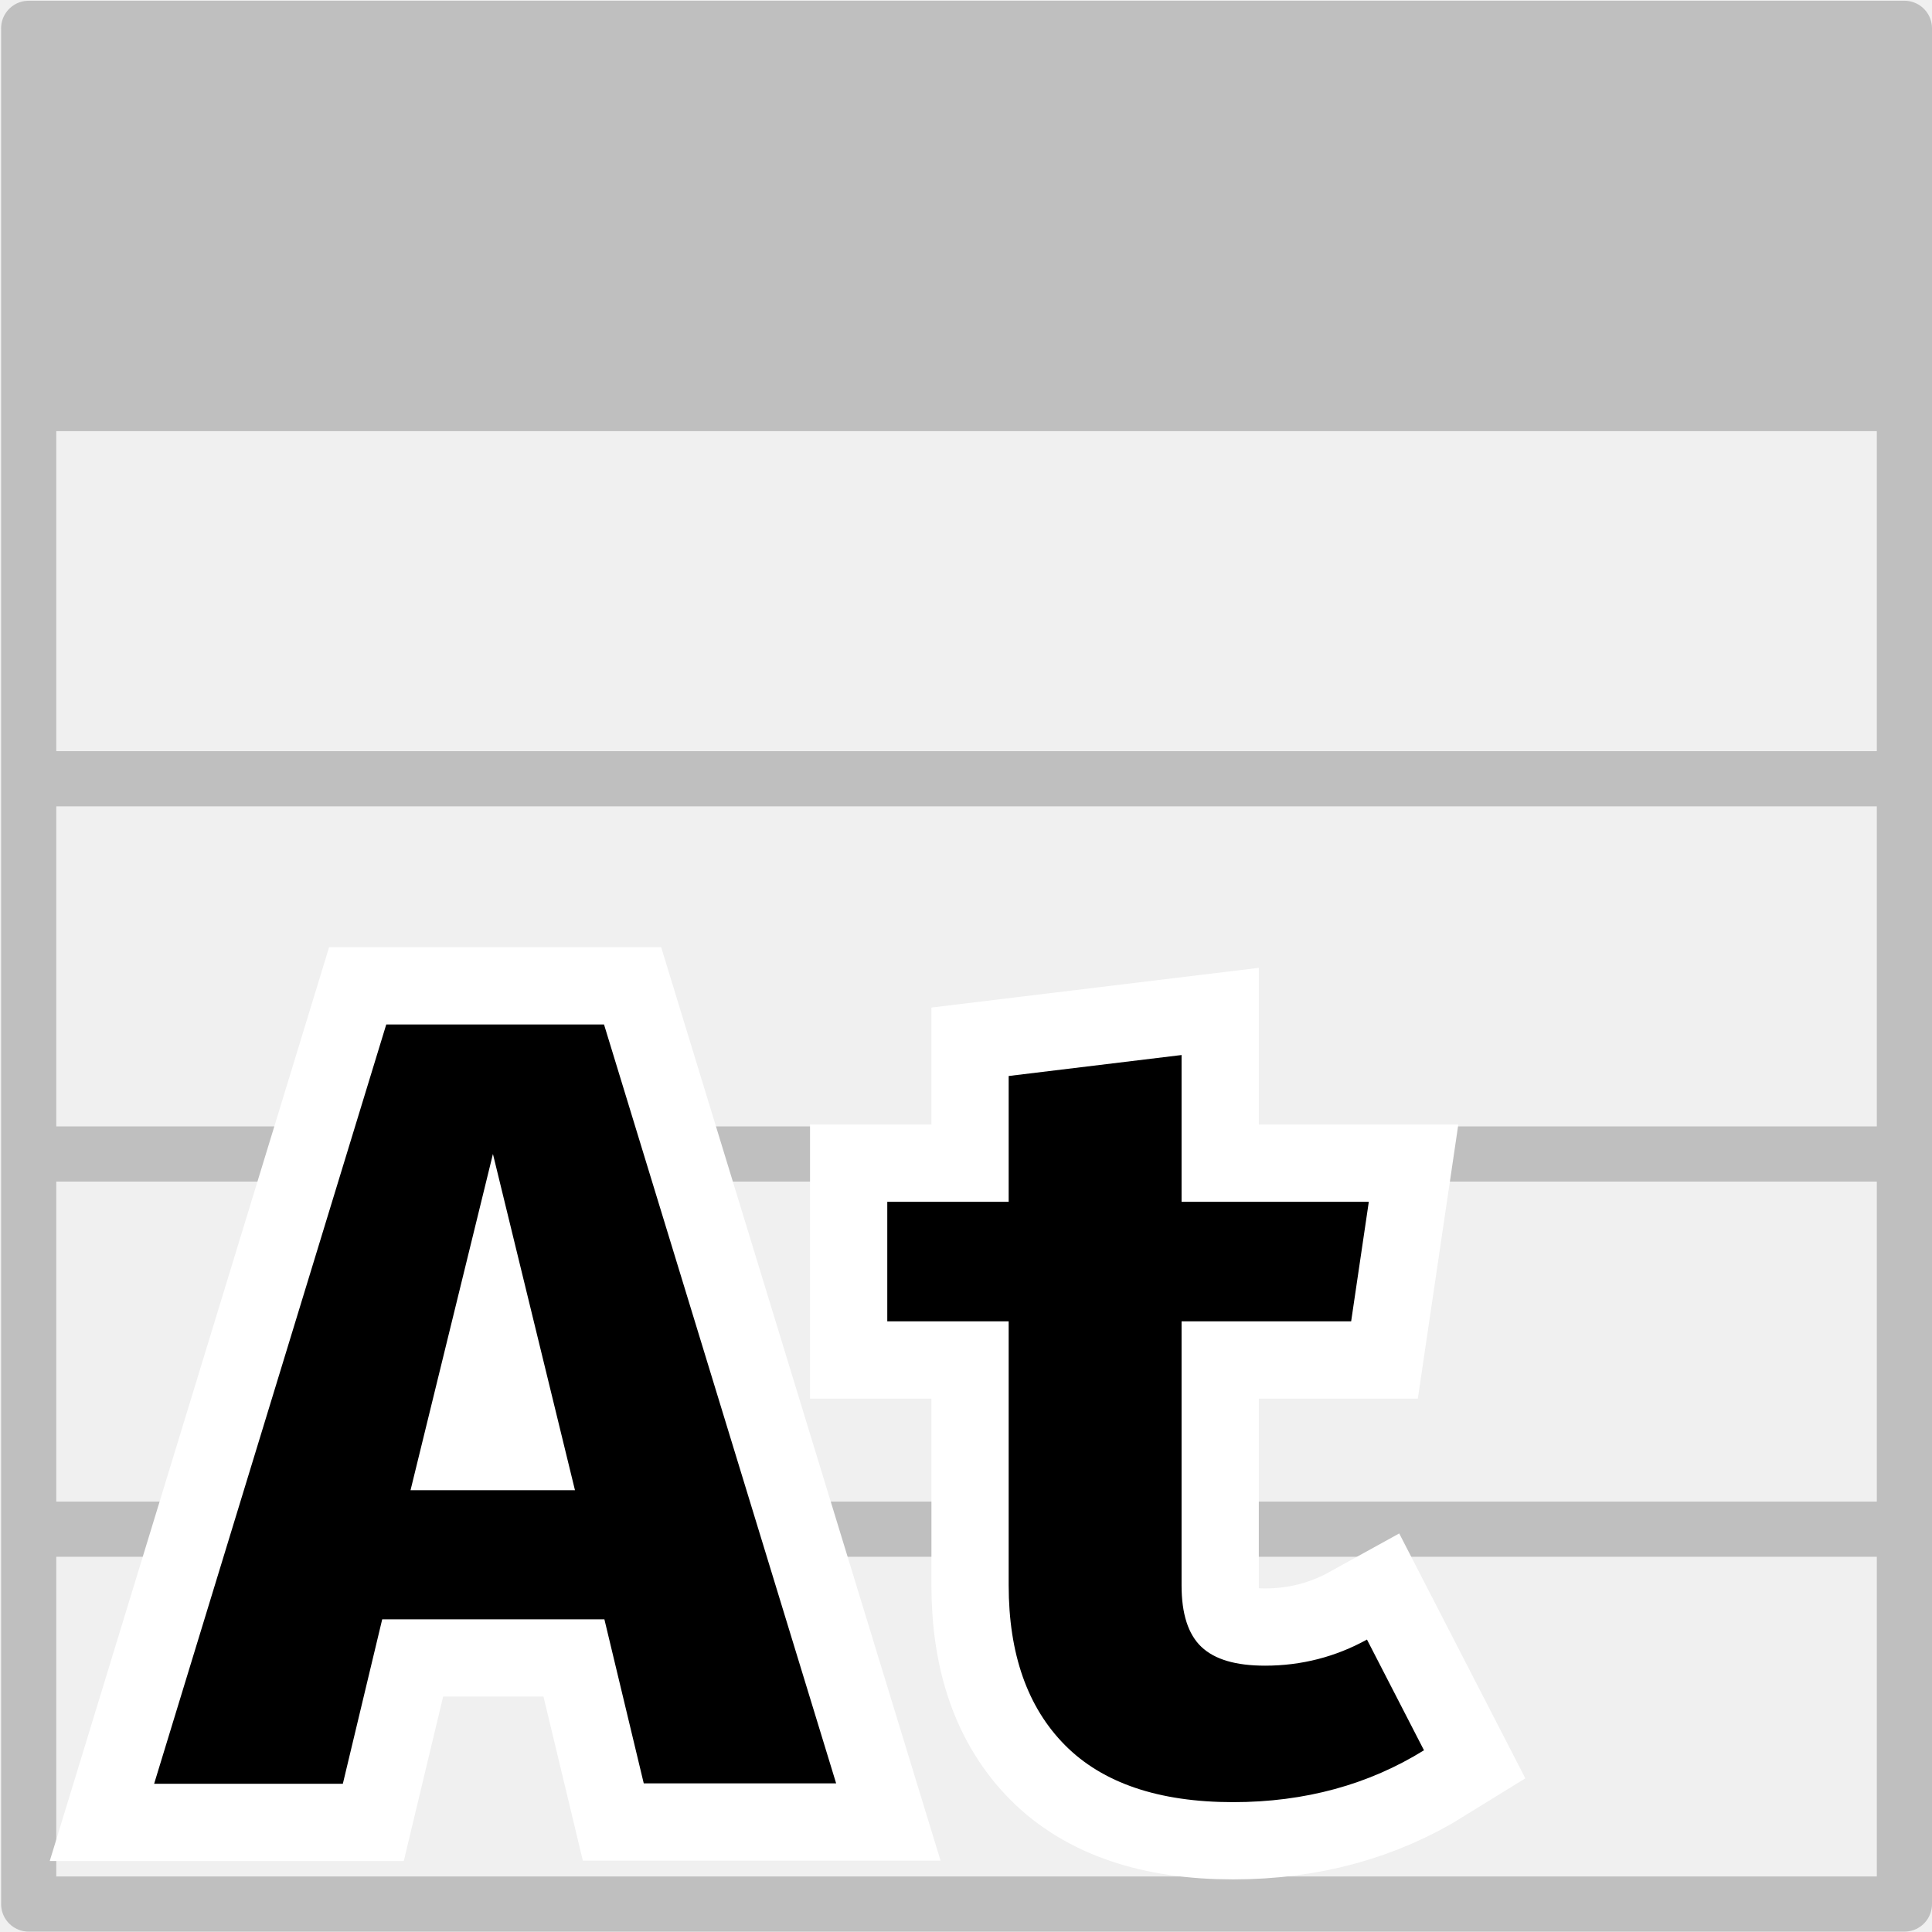
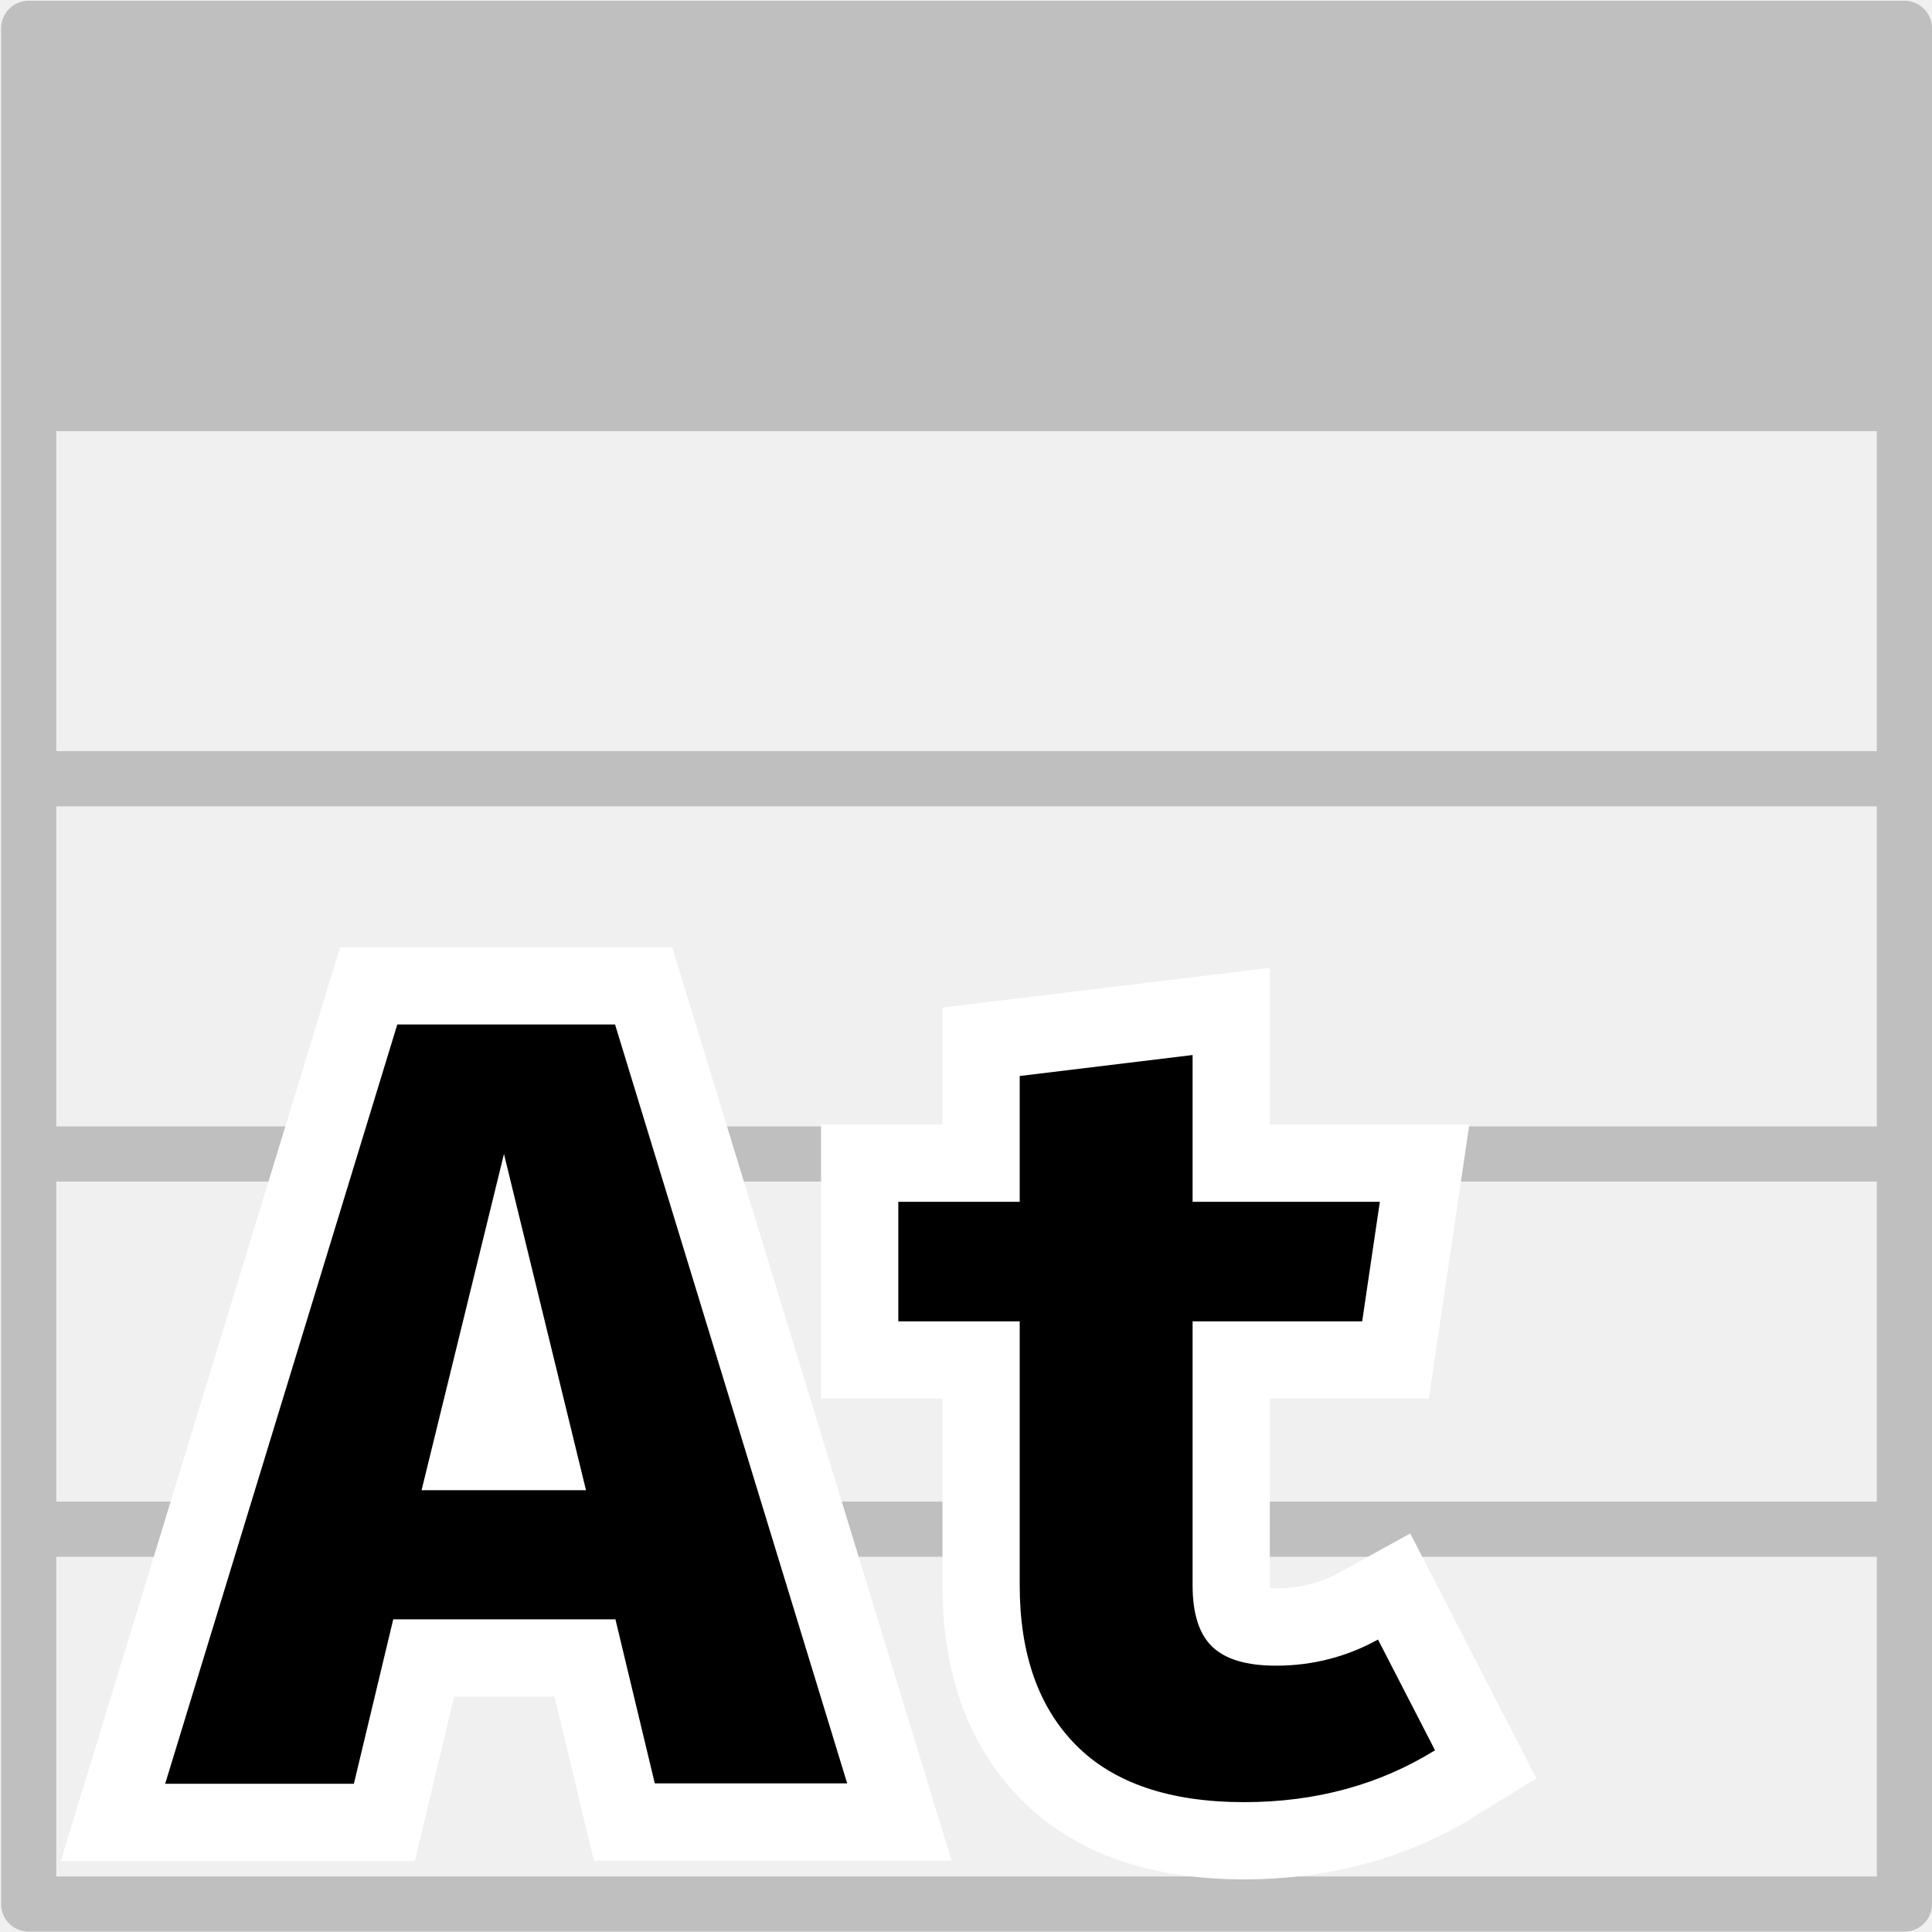
- <svg xmlns="http://www.w3.org/2000/svg" xmlns:xlink="http://www.w3.org/1999/xlink" viewBox="0 0 525 525.2">
+ <svg xmlns="http://www.w3.org/2000/svg" xmlns:xlink="http://www.w3.org/1999/xlink" viewBox="-249 250.8 525 525.2">
  <g fill="none" stroke="#bfbfbf" stroke-width="15" stroke-miterlimit="10">
-     <path d="M7.8 109.7h510M5.9 211.7h511.9m-510 102h510m-510 102h510" />
-     <path d="M7.8 7.7h509.9v509.9H7.8z" stroke-linejoin="round" />
+     <path d="M-241.2 360.5h510m-511.9 102h511.9m-510 102h510m-510 102h510" />
+     <path d="M-241.2,258.5h509.9v509.9h-509.9V258.5z" stroke-linejoin="round" />
  </g>
-   <path d="M7.8 7.7h509.9v102H7.8z" fill="#bfbfbf" />
+   <path d="M-241.2 258.5h509.9v102h-509.9v-102z" fill="#bfbfbf" />
  <g fill="none" stroke="#fff" stroke-width="42">
    <use xlink:href="#B" />
    <use xlink:href="#C" />
  </g>
  <use xlink:href="#B" />
  <use xlink:href="#C" />
  <defs>
-     <path id="B" d="M164.3 440.2h-60.4l-10.7 44.7H41.9L105 278.5h59.2l63.1 206.3H175l-10.7-44.6zm-52.7-35.1h44.7L134 313.7l-22.4 91.4z" />
-     <path id="C" d="M335.2 489.9c-20.2 0-35.5-5.2-45.7-15.5s-15.3-24.8-15.3-43.5v-71.7h-33v-32.5h33v-34.2l47-5.7v39.9h50.9l-4.8 32.5h-46.1V431c0 7.7 1.8 13.3 5.4 16.7s9.3 5.1 17.3 5.1c9.9 0 19.2-2.4 27.7-7.1l15.5 30.1c-15 9.3-32.3 14.1-51.9 14.1z" />
+     <path id="B" d="M-81.7 691h-60.4l-10.7 44.7h-51.3l63.1-206.4h59.2l63.1 206.3H-71L-81.7 691zm-52.7-35.1h44.7l-22.3-91.4-22.4 91.4z" />
+     <path id="C" d="M89.2 740.7c-20.2 0-35.5-5.2-45.7-15.5s-15.3-24.8-15.3-43.5V610h-33v-32.5h33v-34.2l47-5.7v39.9h50.9l-4.8 32.5H75.2v71.8c0 7.7 1.8 13.3 5.4 16.7s9.3 5.1 17.3 5.1c9.9 0 19.2-2.4 27.7-7.1l15.5 30.1c-15 9.3-32.3 14.1-51.9 14.1z" />
  </defs>
</svg>
